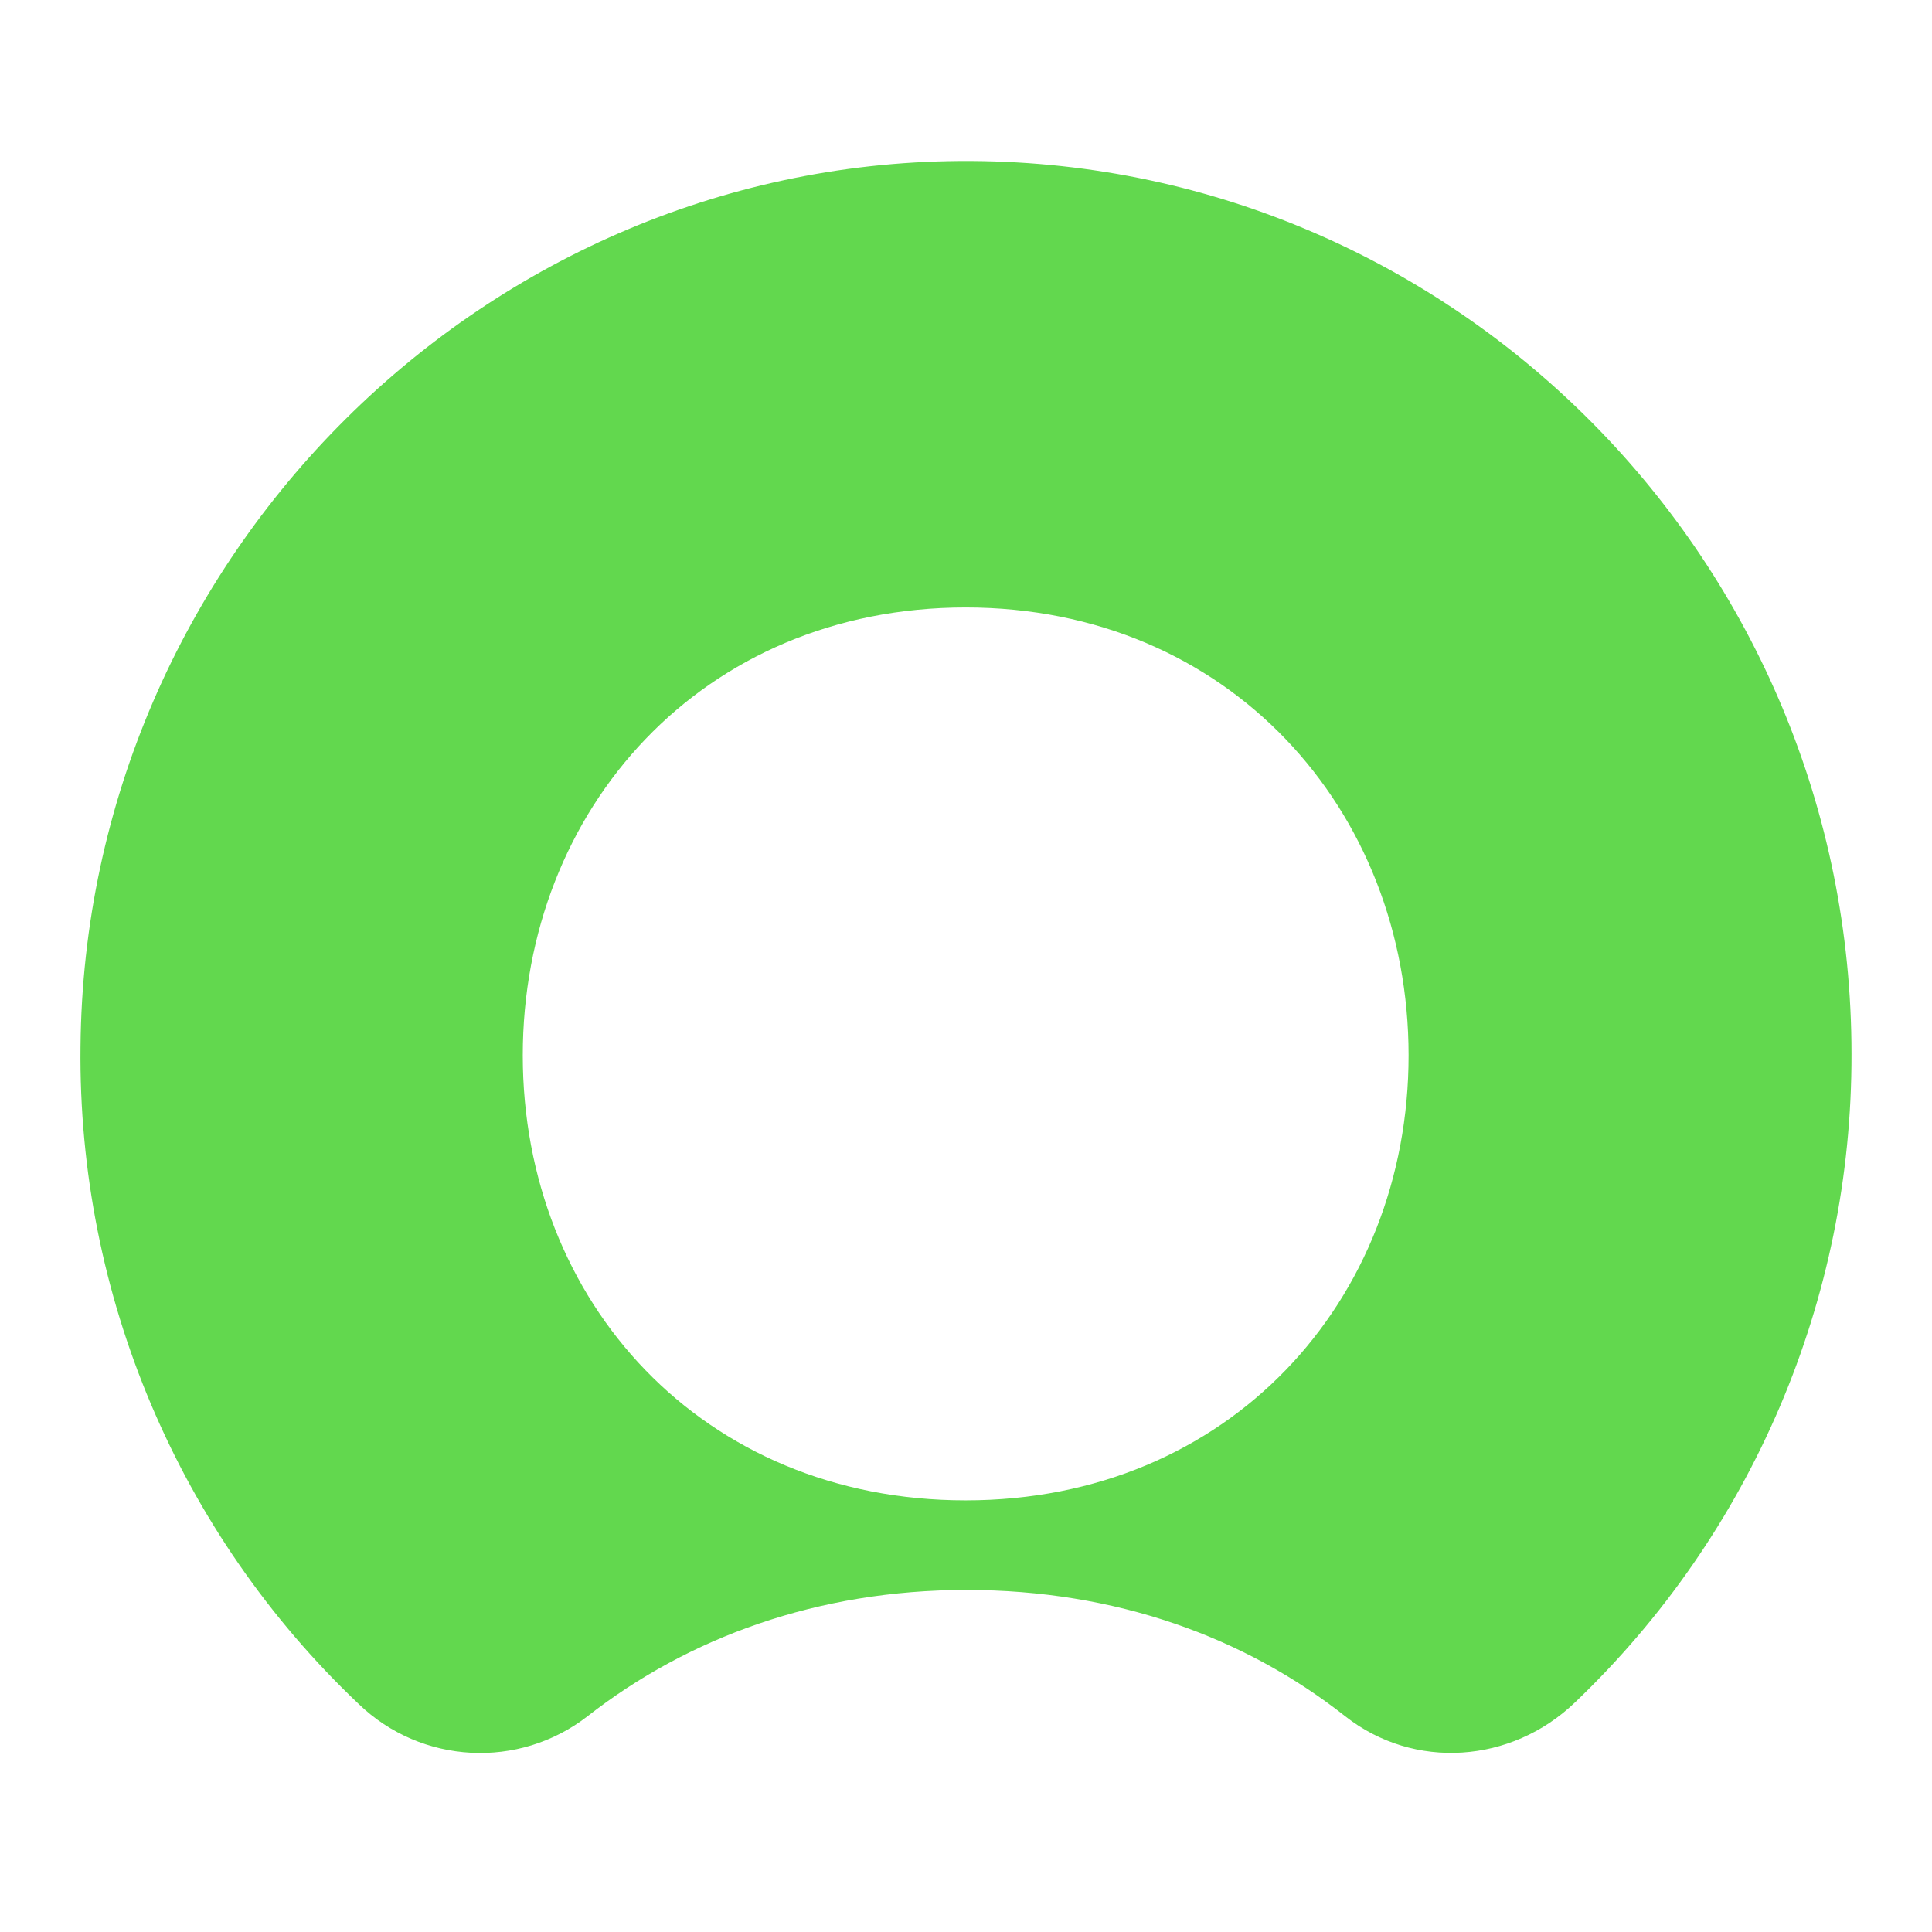
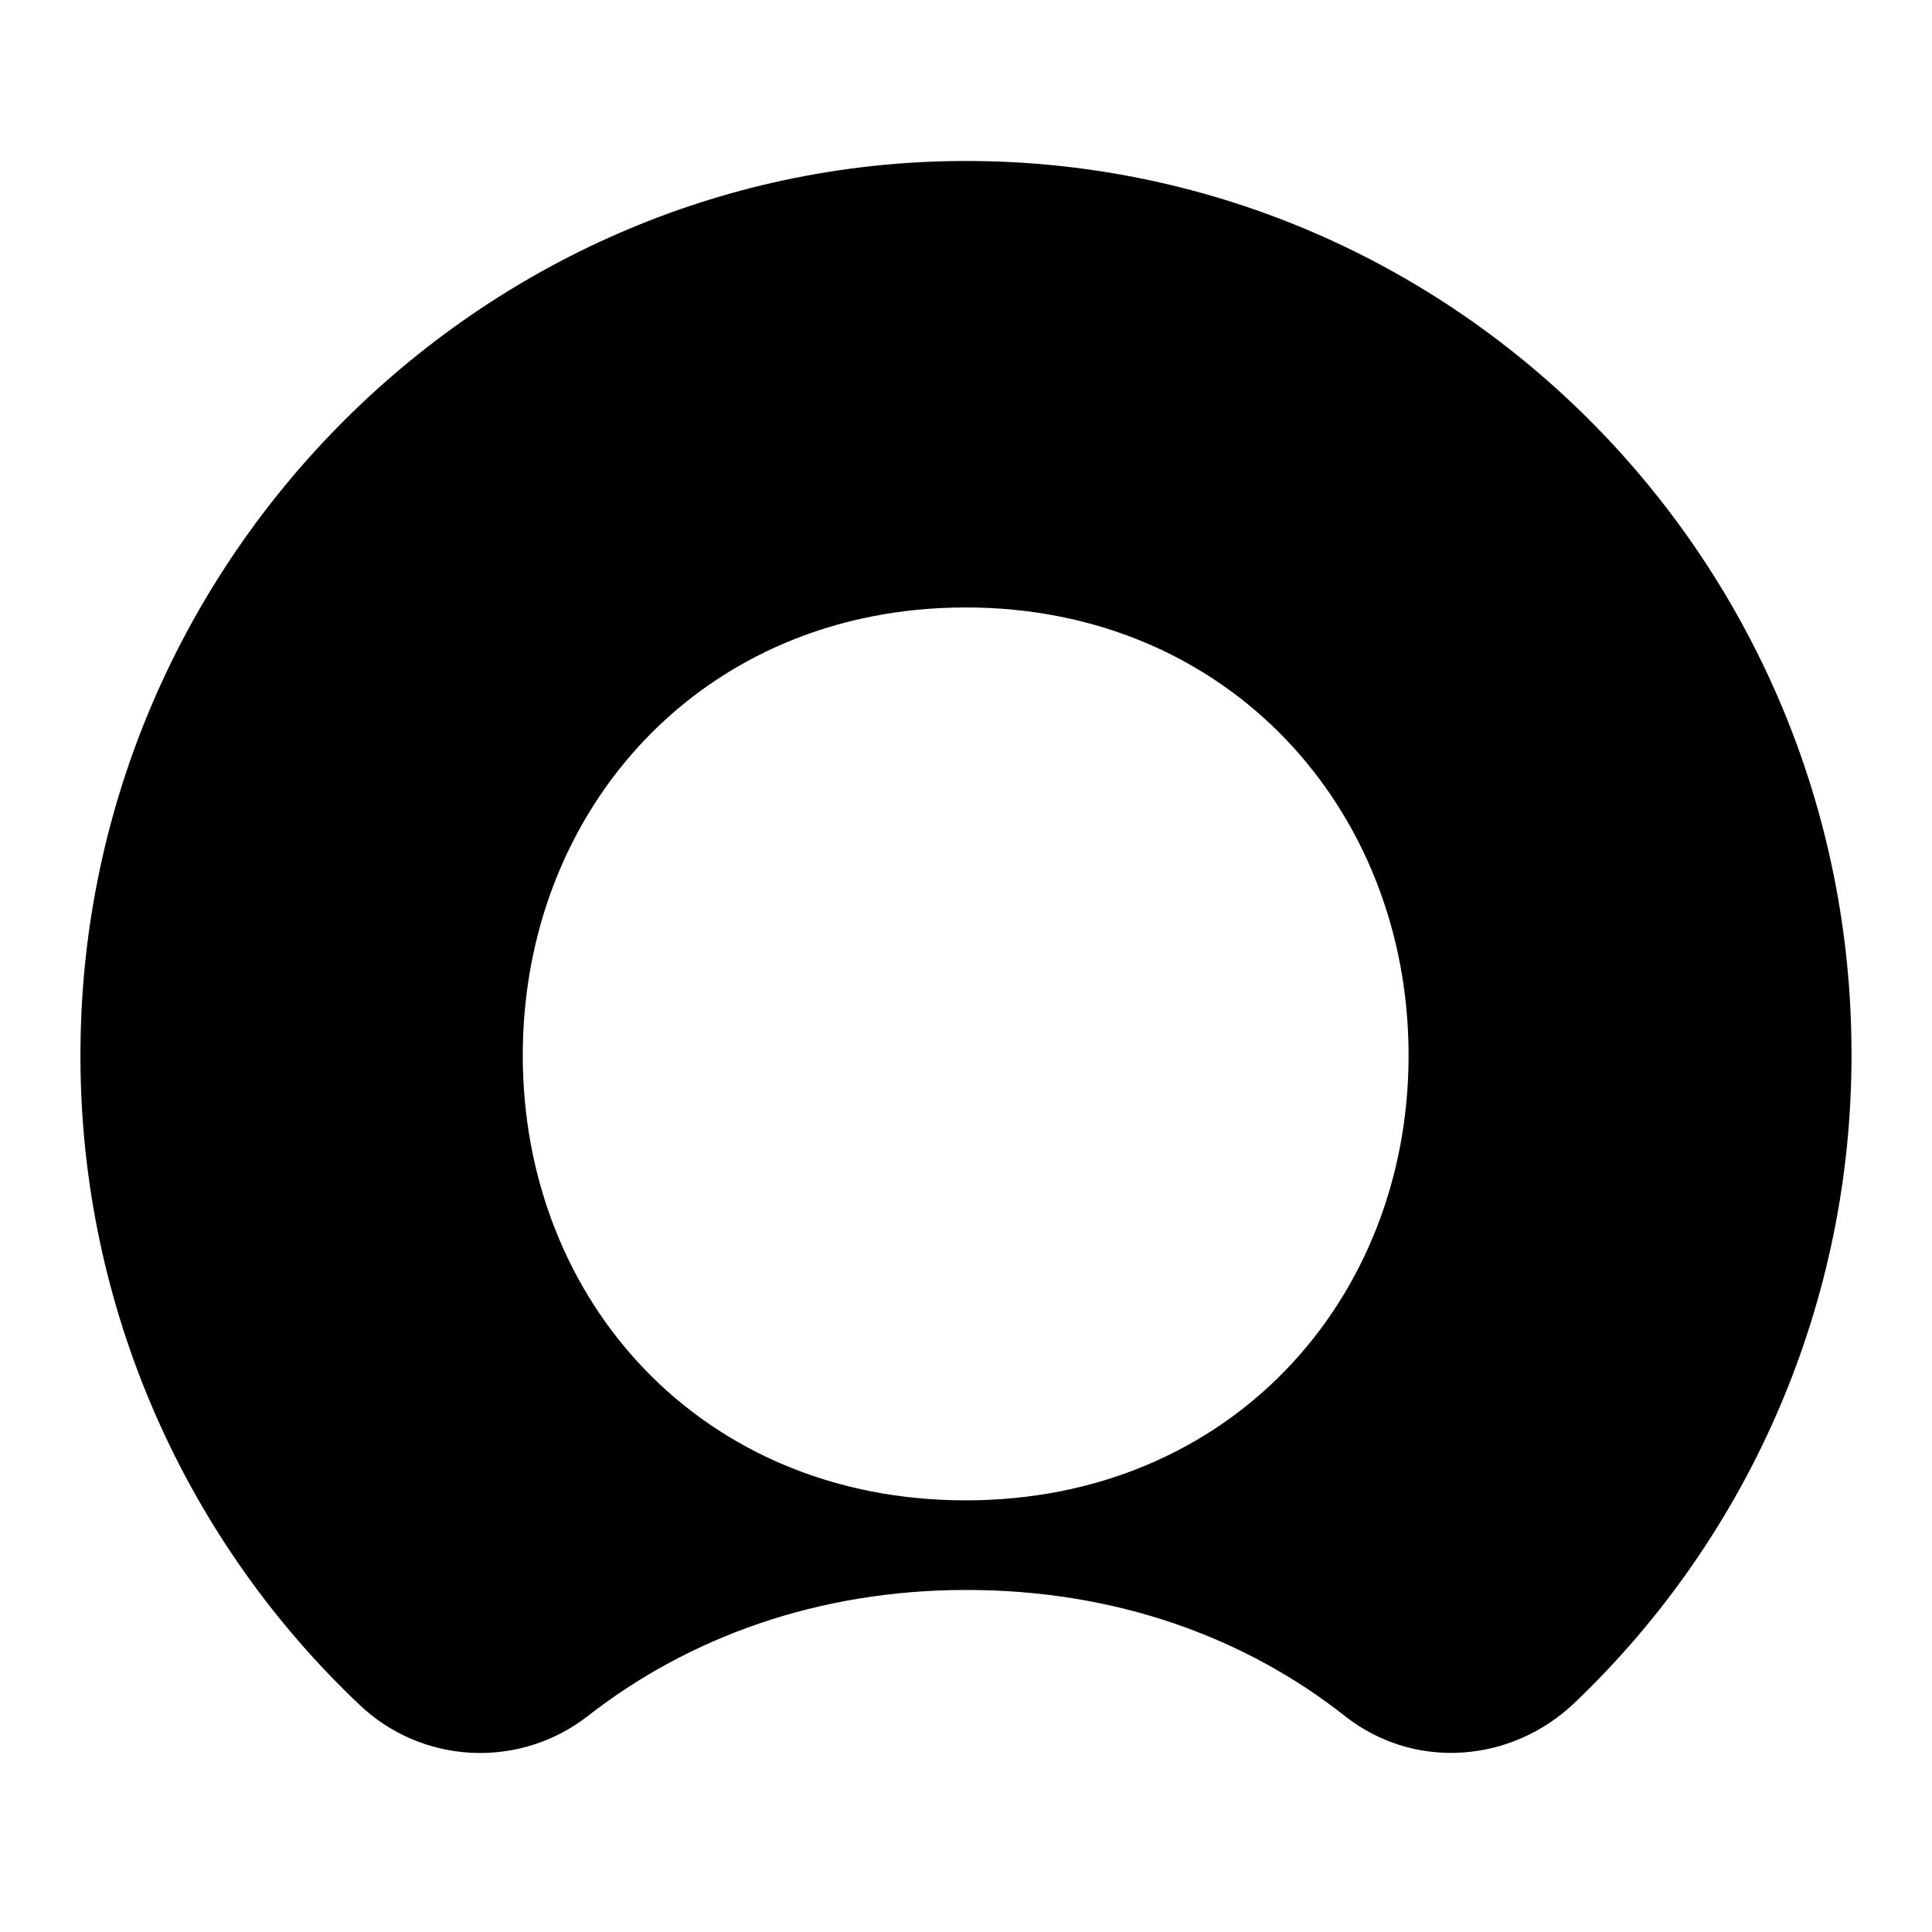
<svg xmlns="http://www.w3.org/2000/svg" width="24" height="24" fill="none" viewBox="0 0 24 24">
-   <path fill="#62D84E" fill-rule="evenodd" d="M12.067 2C6.038 1.964 1.054 6.918 1 13.002a11.09 11.09 0 003.457 8.167 2.176 2.176 0 002.84.152c1.251-.978 2.859-1.57 4.708-1.57 1.849 0 3.456.583 4.707 1.57.857.673 2.063.583 2.85-.17A11.102 11.102 0 0023 13.092C23 6.99 18.105 2.036 12.067 2zm-.071 16.638c-3.27 0-5.502-2.468-5.502-5.528 0-3.06 2.233-5.564 5.502-5.564 3.269 0 5.502 2.513 5.502 5.564s-2.233 5.528-5.502 5.528z" clip-rule="evenodd" />
+   <path fill="currentColor" fill-rule="evenodd" d="M12.067 2C6.038 1.964 1.054 6.918 1 13.002a11.09 11.09 0 003.457 8.167 2.176 2.176 0 002.84.152c1.251-.978 2.859-1.57 4.708-1.57 1.849 0 3.456.583 4.707 1.57.857.673 2.063.583 2.85-.17A11.102 11.102 0 0023 13.092C23 6.99 18.105 2.036 12.067 2zm-.071 16.638c-3.27 0-5.502-2.468-5.502-5.528 0-3.06 2.233-5.564 5.502-5.564 3.269 0 5.502 2.513 5.502 5.564s-2.233 5.528-5.502 5.528z" clip-rule="evenodd" />
</svg>
